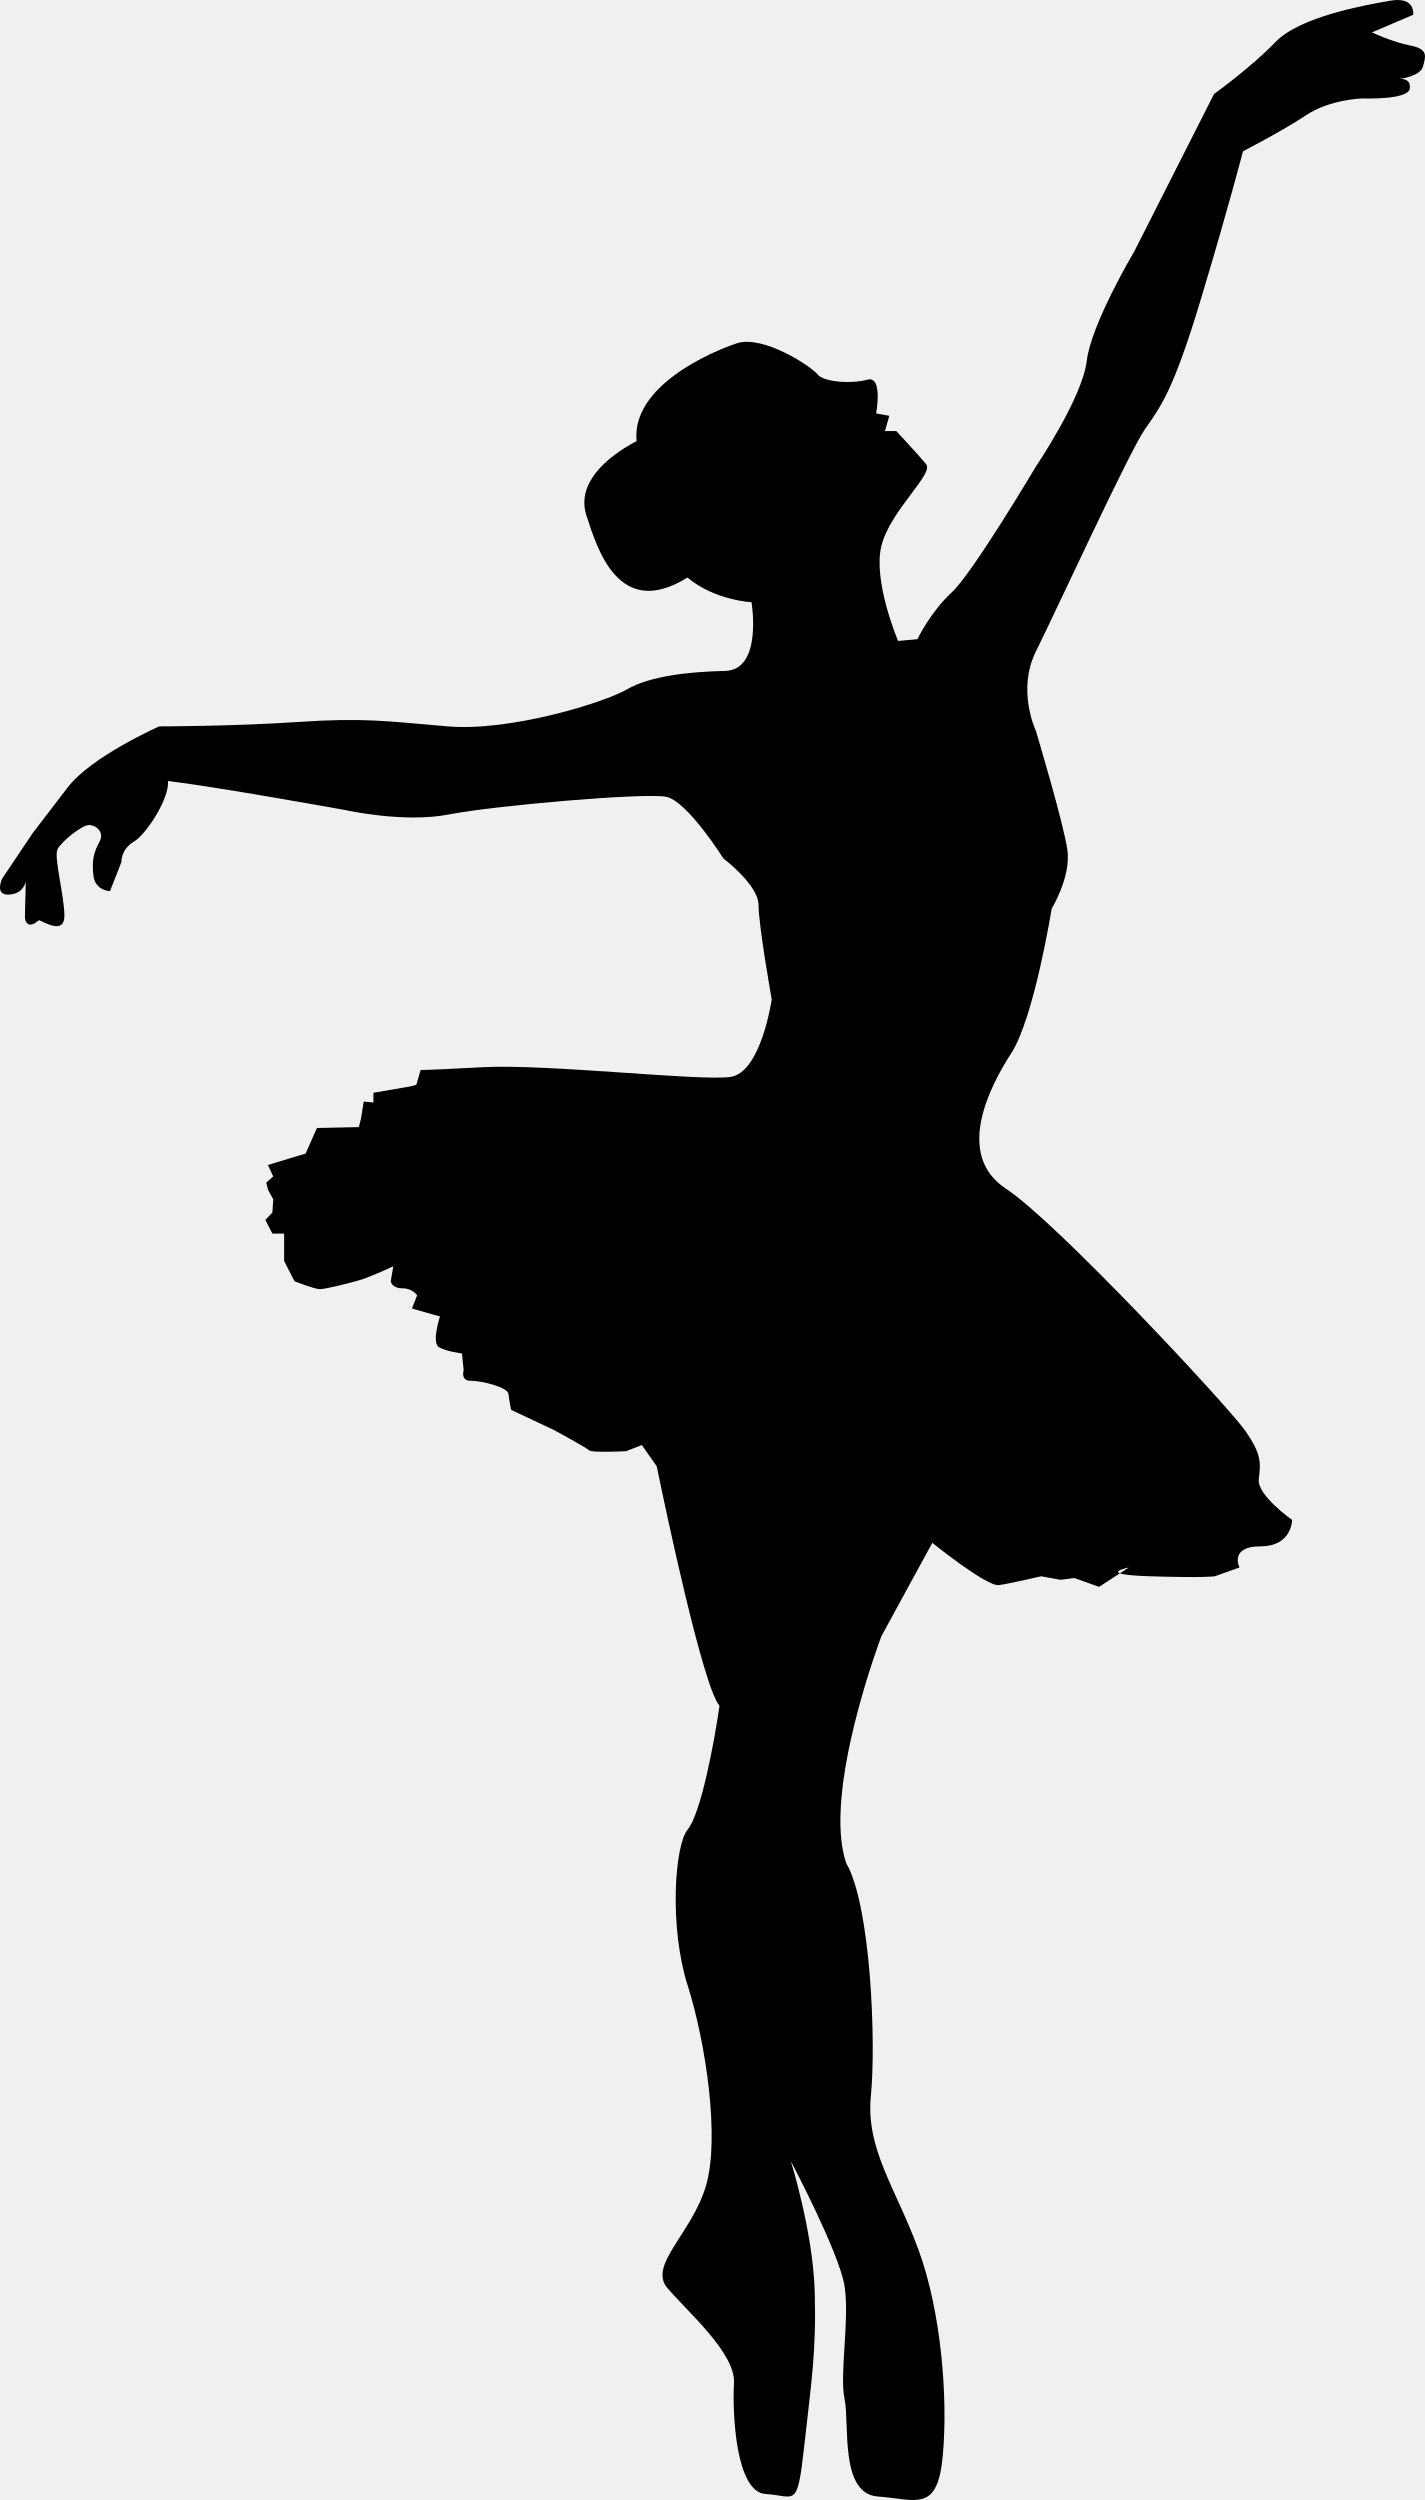
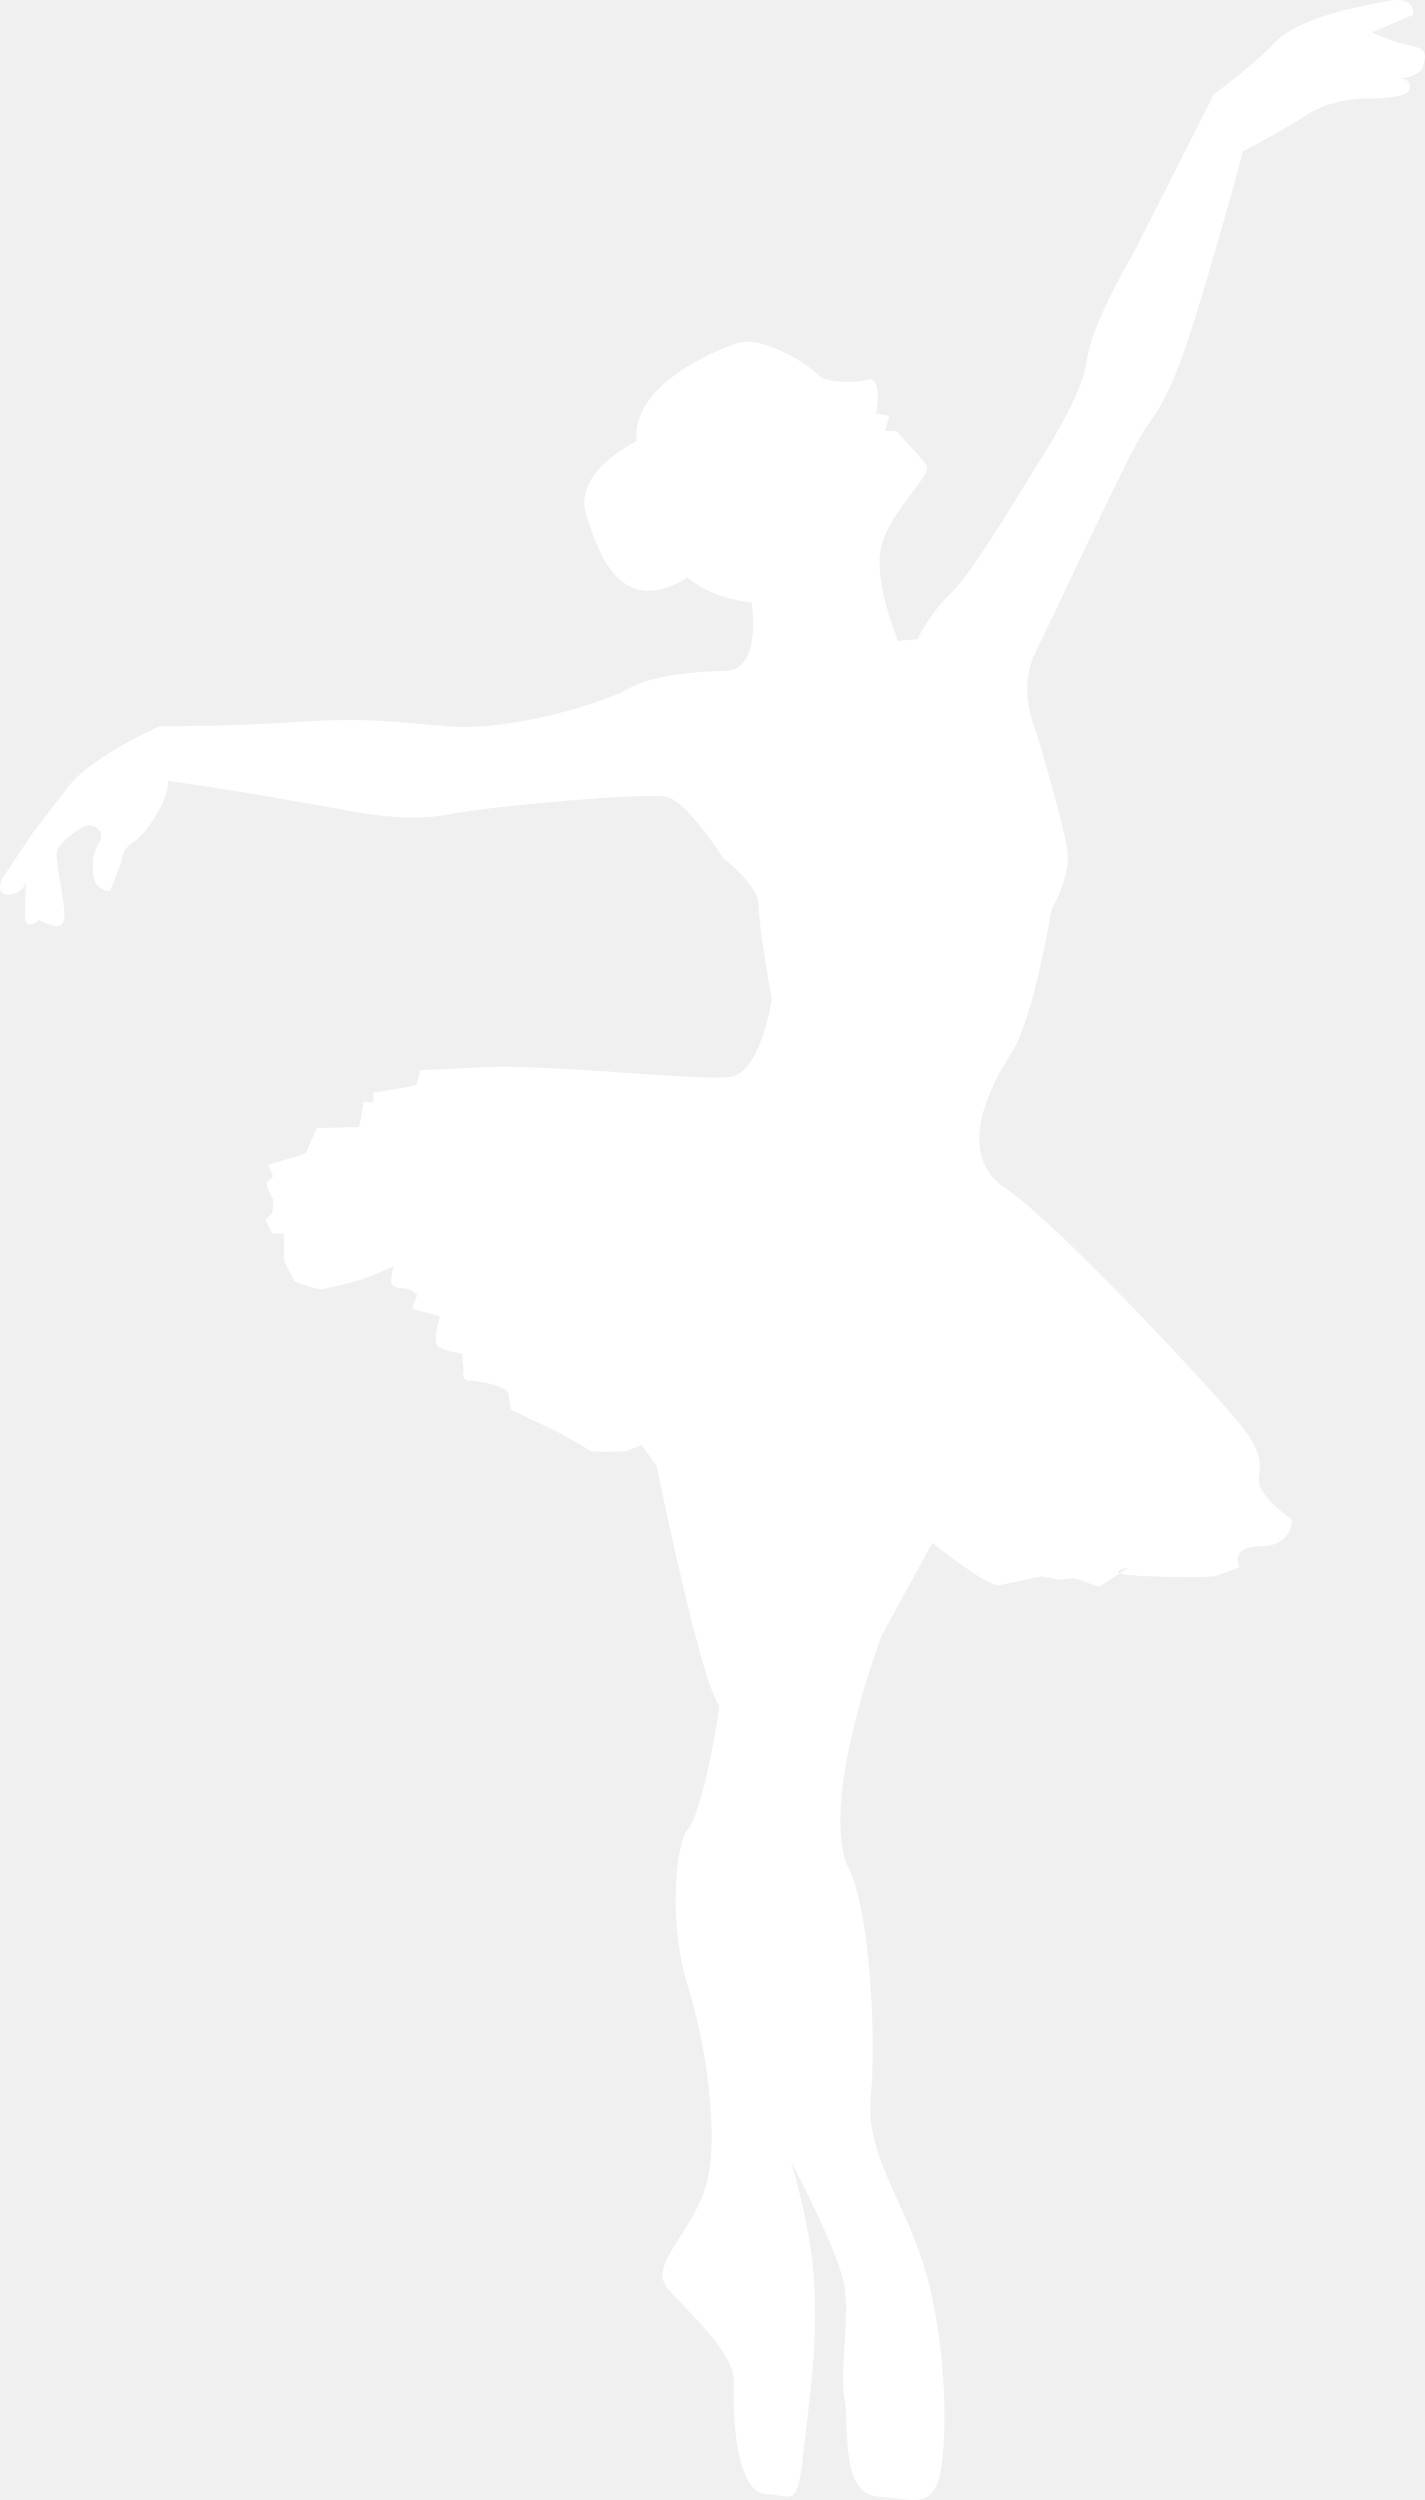
<svg xmlns="http://www.w3.org/2000/svg" xmlns:xlink="http://www.w3.org/1999/xlink" width="114" height="200" viewBox="0 0 114 200">
  <defs>
    <path id="ballet-a" d="M94.54,117.302 C94.54,117.302 94.569,117.443 94.622,117.701 C95.161,120.314 98.218,134.924 99.56,136.463 C99.139,139.422 98.068,145.092 97.015,146.36 C95.962,147.628 95.532,154.163 97.006,158.813 C98.481,163.462 99.6,171.063 98.476,174.868 C97.353,178.673 93.841,181.205 95.385,183.036 C96.93,184.868 100.86,188.247 100.719,190.642 C100.579,193.039 100.859,199.379 103.246,199.519 C105.633,199.661 105.773,200.787 106.335,195.715 C106.897,190.641 107.318,188.105 107.177,183.313 C107.037,178.523 105.264,172.885 105.264,172.885 C105.264,172.885 109.143,180.213 109.564,182.891 C109.985,185.568 109.143,189.937 109.564,191.908 C109.985,193.882 109.143,199.503 112.232,199.721 C115.321,199.941 117.006,201.069 117.427,196.419 C117.848,191.768 117.287,184.863 115.461,179.931 C113.636,175 111.249,171.899 111.67,167.673 C112.092,163.444 111.67,152.453 109.705,149.071 C107.739,143.435 112.513,130.893 112.513,130.893 L116.585,123.425 C116.585,123.425 120.938,126.948 121.92,126.807 C122.903,126.666 125.29,126.102 125.29,126.102 L126.835,126.384 L127.958,126.243 L129.924,126.948 L132.311,125.397 C132.311,125.397 129.503,125.961 133.996,126.102 C138.489,126.243 139.191,126.102 139.191,126.102 L141.157,125.397 C141.157,125.397 140.314,123.707 142.842,123.707 C145.369,123.707 145.369,121.593 145.369,121.593 C145.369,121.593 142.561,119.62 142.701,118.352 C142.842,117.084 142.982,116.379 141.578,114.406 C140.174,112.433 126.554,97.778 122.482,95.101 C118.41,92.424 121.078,87.069 122.903,84.25 C124.729,81.432 126.133,72.696 126.133,72.696 C126.133,72.696 127.677,70.159 127.396,68.045 C127.116,65.932 124.869,58.463 124.869,58.463 C124.869,58.463 123.325,55.222 124.869,52.122 C126.414,49.022 132.311,36.199 133.575,34.367 C134.838,32.535 135.821,31.408 138.068,23.939 C140.314,16.471 141.438,12.102 141.438,12.102 C141.438,12.102 144.597,10.482 146.492,9.214 C148.388,7.945 150.985,7.875 150.985,7.875 C150.985,7.875 154.636,8.016 154.777,7.1 C154.917,6.184 153.934,6.325 153.934,6.325 C153.934,6.325 155.619,6.114 155.83,5.339 C156.04,4.563 156.321,3.929 154.847,3.648 C153.372,3.366 151.758,2.591 151.758,2.591 L155.057,1.181 C155.057,1.181 155.268,-0.298 153.232,0.054 C151.196,0.407 146.001,1.322 144.035,3.366 C142.069,5.409 139.121,7.523 139.121,7.523 L132.732,20.134 C132.732,20.134 129.292,25.912 128.941,28.871 C128.59,31.83 124.869,37.326 124.869,37.326 C124.869,37.326 119.814,45.851 118.129,47.401 C116.444,48.951 115.391,51.136 115.391,51.136 L113.847,51.277 C113.847,51.277 111.811,46.486 112.513,43.667 C113.215,40.849 116.725,37.915 116.093,37.14 C115.461,36.365 113.706,34.487 113.706,34.487 L112.794,34.487 L113.145,33.265 L112.092,33.076 C112.092,33.076 112.653,30.022 111.39,30.375 C110.126,30.727 107.879,30.574 107.388,29.94 C106.896,29.306 103.035,26.763 100.929,27.468 C98.823,28.173 92.504,30.917 92.926,35.286 C90.398,36.625 88.081,38.737 88.924,41.273 C89.766,43.81 91.451,49.657 96.997,46.204 C99.174,48.036 102.122,48.177 102.122,48.177 C102.122,48.177 103.035,53.602 100.016,53.672 C96.997,53.743 93.979,54.095 92.153,55.152 C90.328,56.209 82.816,58.534 77.831,58.111 C72.847,57.688 71.092,57.406 65.826,57.759 C60.561,58.111 54.734,58.111 54.734,58.111 C54.734,58.111 49.328,60.506 47.432,62.973 C45.537,65.438 44.624,66.636 44.624,66.636 L42.167,70.3 C42.167,70.3 41.535,71.639 42.729,71.568 C43.922,71.498 44.063,70.511 44.063,70.511 L43.992,73.4 C43.992,73.4 44.063,74.527 45.116,73.611 C45.537,73.752 47.152,74.809 47.152,73.259 C47.152,71.709 46.309,68.609 46.59,67.975 C46.871,67.341 48.556,66.002 49.117,66.002 C49.679,66.002 50.381,66.566 49.96,67.341 C49.539,68.116 49.328,68.75 49.468,70.018 C49.609,71.286 50.802,71.286 50.802,71.286 L51.715,68.961 C51.715,68.961 51.645,67.975 52.698,67.341 C53.751,66.707 55.576,63.818 55.436,62.479 C59.508,62.973 69.617,64.804 69.617,64.804 C69.617,64.804 74.321,65.861 77.902,65.157 C81.482,64.452 93.628,63.395 95.313,63.747 C96.997,64.1 99.876,68.68 99.876,68.68 C99.876,68.68 102.684,70.793 102.684,72.414 C102.684,74.034 103.737,79.953 103.737,79.953 C103.737,79.953 102.895,85.801 100.438,86.153 C97.98,86.505 85.765,85.096 80.569,85.378 C75.374,85.66 75.655,85.589 75.655,85.589 L75.304,86.787 L74.747,86.928 L71.874,87.421 L71.874,88.196 L71.097,88.126 L70.884,89.464 L70.707,90.169 L67.354,90.239 L66.45,92.283 L63.435,93.199 L63.858,94.115 L63.298,94.608 L63.439,95.171 L63.86,95.946 L63.79,97.003 L63.229,97.598 L63.79,98.686 L64.73,98.686 L64.73,100.878 L65.559,102.499 C65.559,102.499 67.167,103.133 67.588,103.133 C68.009,103.133 69.726,102.71 70.709,102.428 C71.692,102.147 73.463,101.301 73.463,101.301 L73.26,102.499 C73.26,102.499 73.334,103.063 74.177,103.063 C75.019,103.063 75.372,103.626 75.372,103.626 L74.952,104.683 L77.199,105.317 C77.199,105.317 76.497,107.431 77.129,107.783 C77.761,108.135 78.955,108.276 78.955,108.276 L79.095,109.615 C79.095,109.615 78.814,110.461 79.657,110.461 C80.499,110.461 82.605,110.954 82.676,111.517 C82.746,112.081 82.886,112.786 82.886,112.786 L86.326,114.406 C86.326,114.406 88.924,115.815 89.135,116.027 C89.345,116.238 92.083,116.097 92.083,116.097 L93.347,115.604 L94.54,117.302" />
  </defs>
  <g fill="none" fill-rule="evenodd" transform="translate(-42)">
-     <use fill="#000" xlink:href="#ballet-a" />
+     <use fill="#fff" xlink:href="#ballet-a" />
  </g>
</svg>
